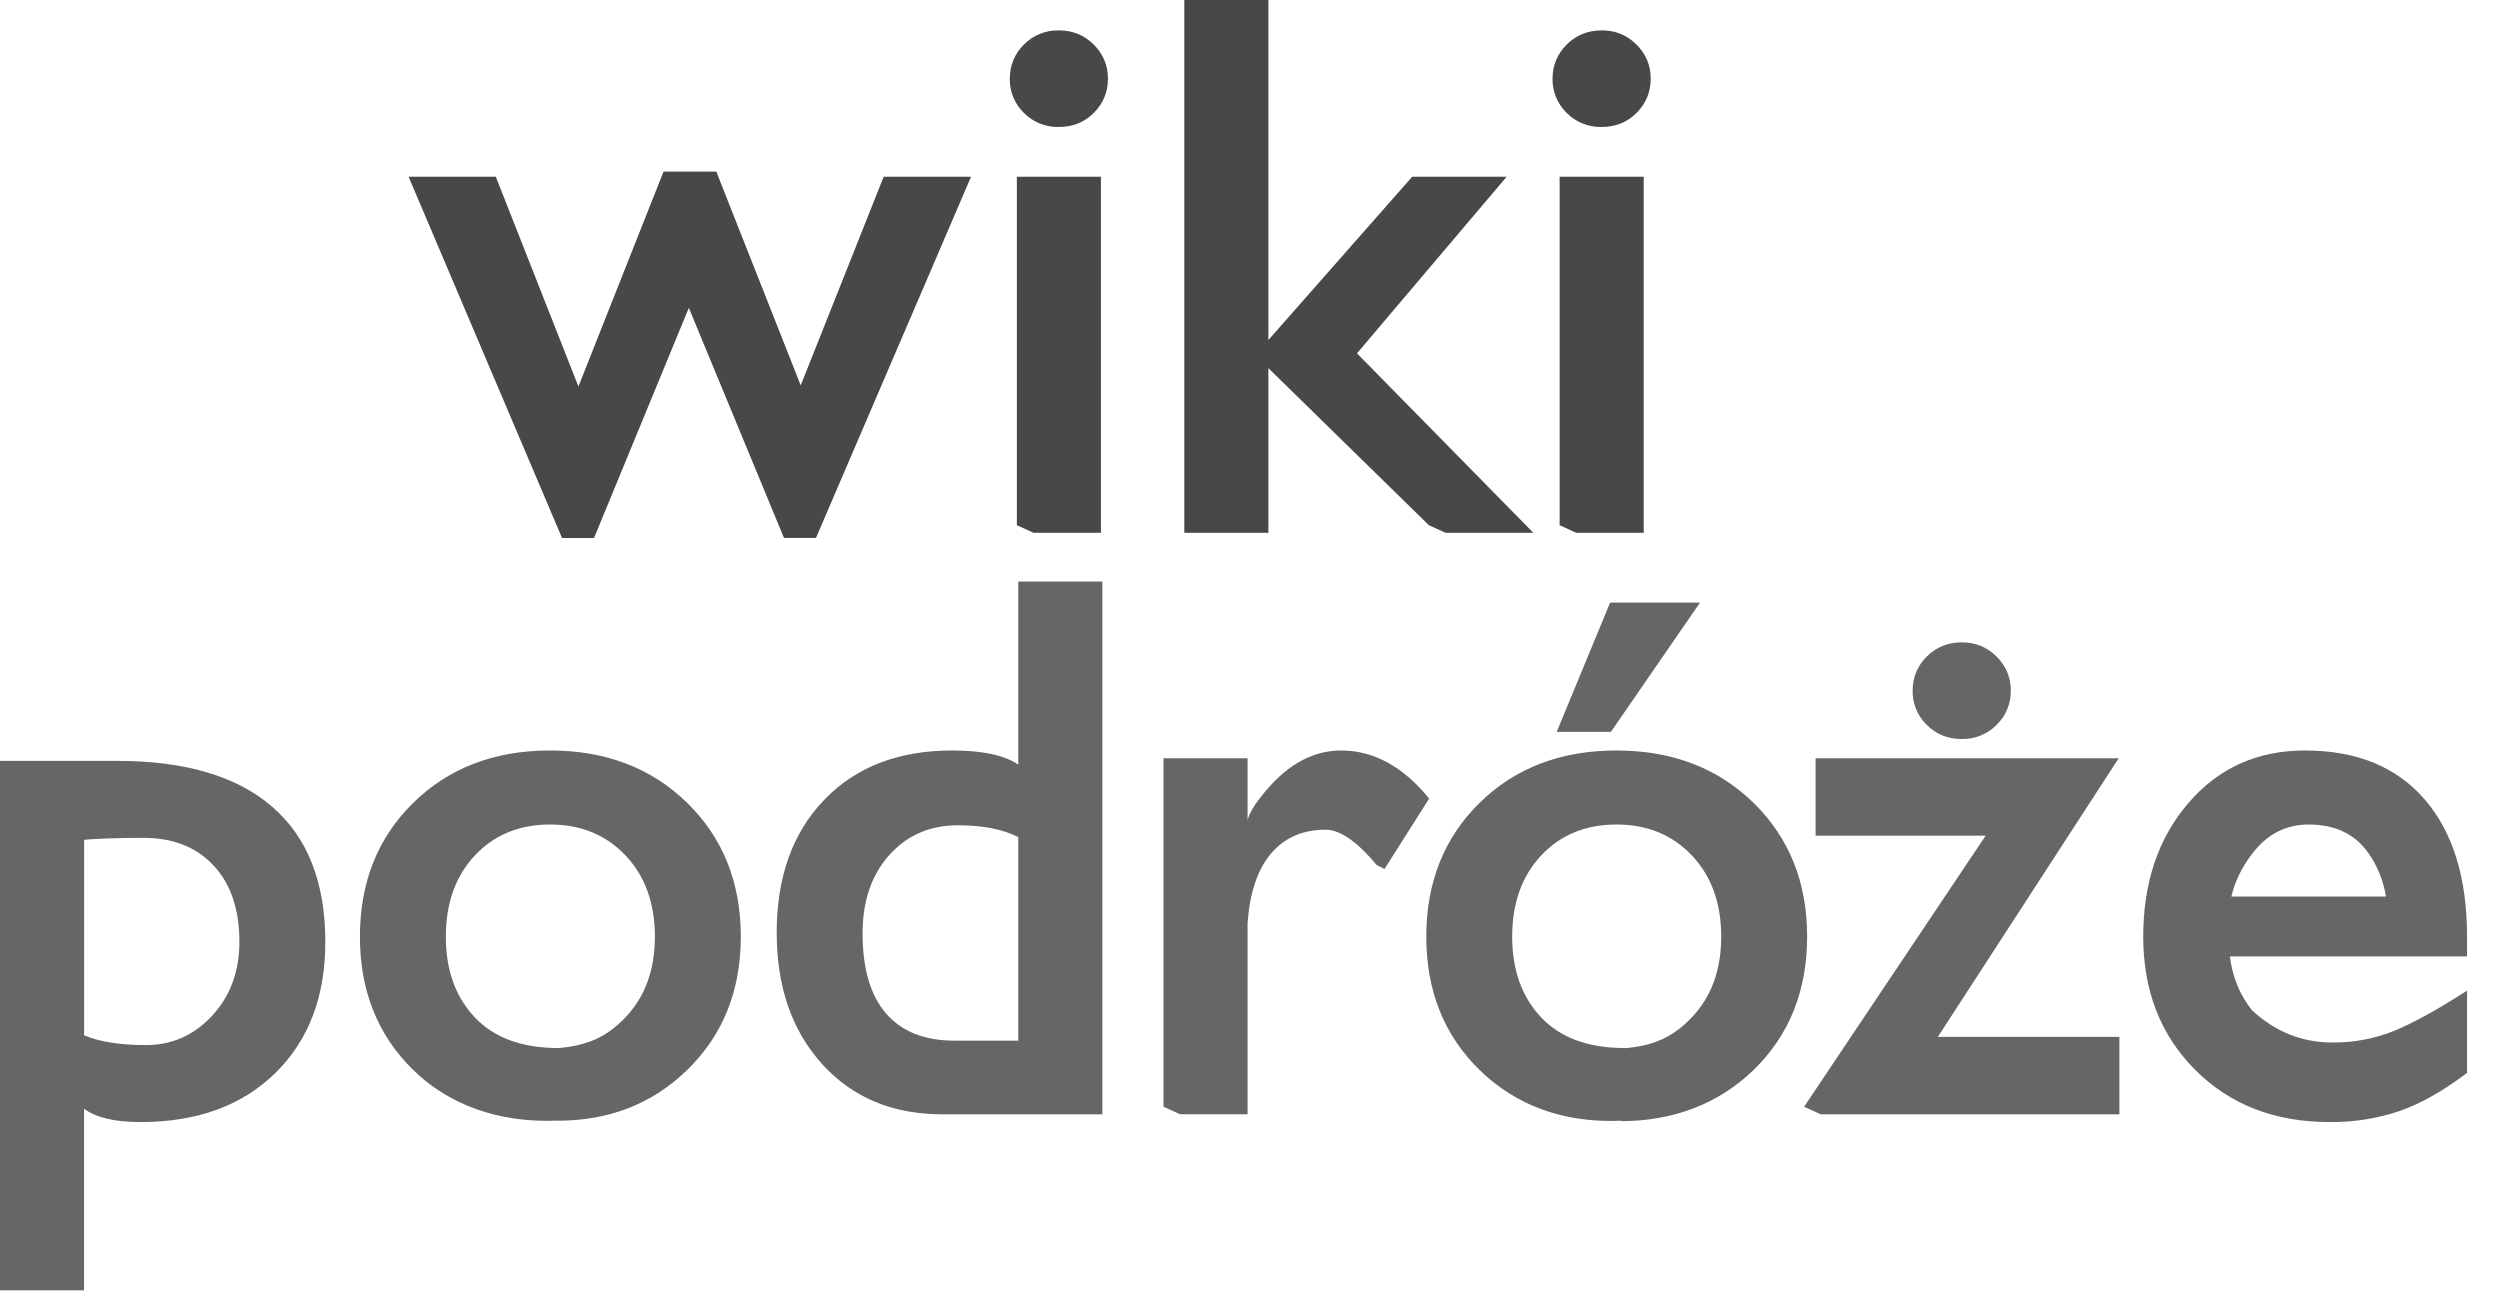
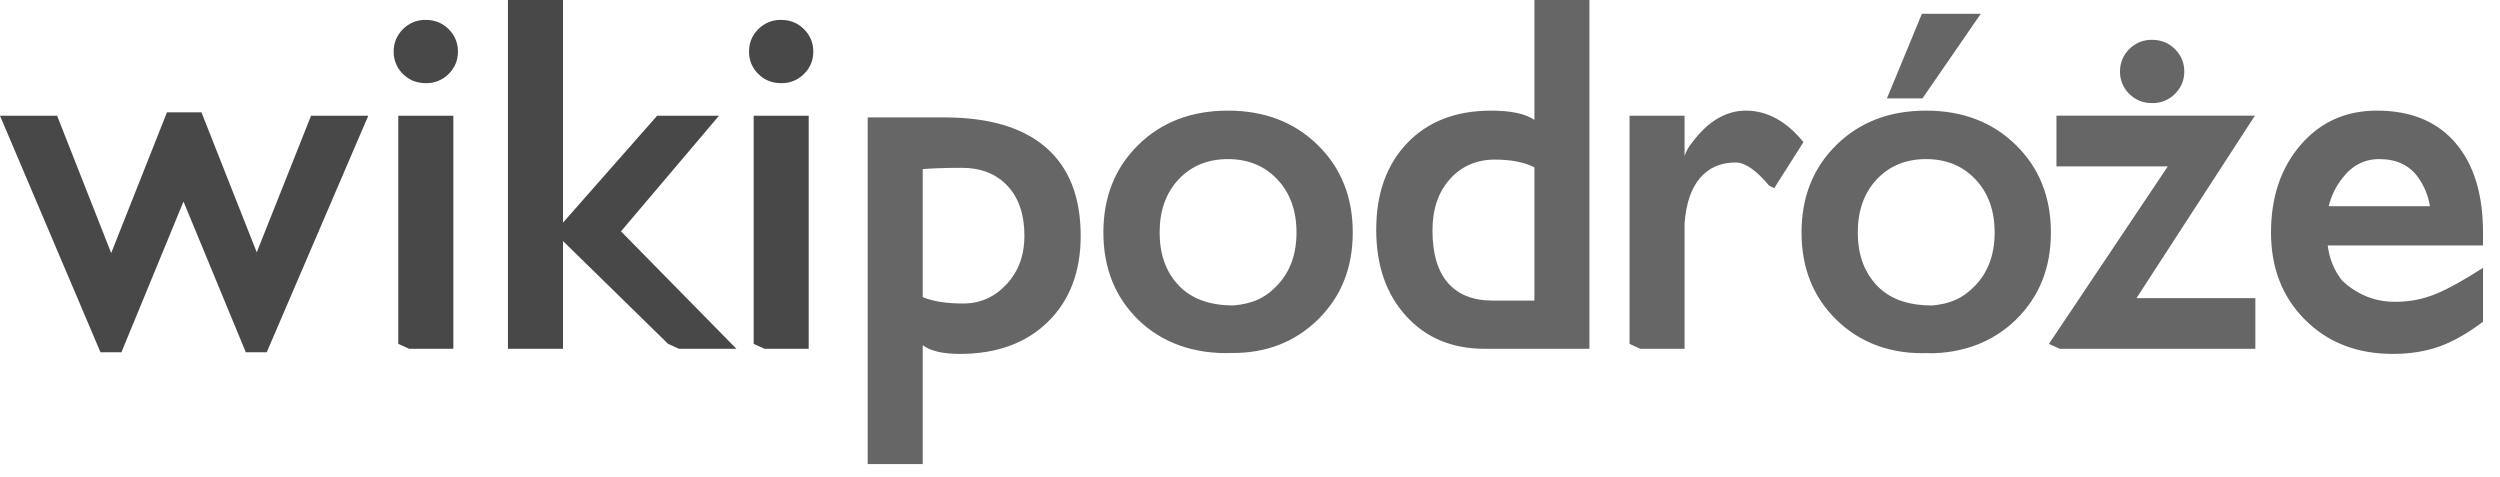
- <svg xmlns="http://www.w3.org/2000/svg" width="62" height="32" fill="none">
-   <path fill="#666" d="m44.742 27.447 4.503-6.723h-4.218v-1.919h7.516l-4.485 6.91h4.503v1.92h-7.406l-.413-.188ZM48.65 15.93c.343 0 .63.118.866.353.235.235.352.517.352.846 0 .33-.117.613-.35.847a1.18 1.18 0 0 1-.867.351c-.346 0-.635-.116-.868-.35a1.155 1.155 0 0 1-.35-.848c0-.331.118-.614.352-.848.233-.233.522-.35.866-.35ZM0 18.87h2.908c1.688 0 2.97.38 3.846 1.14.876.76 1.314 1.876 1.314 3.348 0 1.358-.414 2.443-1.24 3.253-.827.811-1.94 1.216-3.34 1.216-.643 0-1.11-.11-1.403-.33V32H0V18.87Zm3.616 7.048c.648 0 1.196-.243 1.646-.73.45-.487.675-1.097.675-1.83 0-.805-.213-1.436-.64-1.893-.425-.457-1.004-.686-1.737-.686-.638 0-1.16.018-1.564.055l.09-.008v4.85l.006.002c.382.16.89.24 1.524.24Zm10.205 1.873c-1.452.062-2.693-.394-3.574-1.256-.88-.862-1.321-1.964-1.321-3.306 0-1.346.44-2.452 1.322-3.318.882-.866 2.014-1.299 3.396-1.299 1.38 0 2.513.434 3.399 1.3.886.867 1.329 1.973 1.329 3.317 0 1.34-.443 2.442-1.328 3.305-.885.862-1.972 1.26-3.217 1.26l-.006-.003Zm.029-1.799c.695-.062 1.18-.255 1.665-.765.484-.51.726-1.175.726-1.998 0-.83-.242-1.5-.726-2.012-.485-.513-1.108-.769-1.871-.769-.765 0-1.387.256-1.867.767-.48.512-.72 1.183-.72 2.014 0 .827.239 1.494.718 2.002.48.507 1.17.76 2.075.76v.001Zm9.523 1.643c-1.236 0-2.23-.415-2.983-1.245-.752-.83-1.128-1.917-1.128-3.262 0-1.377.392-2.474 1.177-3.29.784-.817 1.842-1.226 3.173-1.226.753 0 1.3.117 1.641.35v-4.54h2.085v13.213h-3.965Zm.386-7.168c-.695 0-1.263.246-1.704.738-.442.492-.663 1.14-.663 1.941 0 .879.195 1.542.584 1.99.39.448.953.672 1.692.672h1.585V20.73c.023.028.02.037-.006.027-.382-.193-.878-.29-1.488-.29Zm5.096 6.98v-8.642h2.085v1.958c-.088-.285.011-.604.297-.956.599-.796 1.274-1.195 2.024-1.195.807 0 1.534.398 2.182 1.192l-1.107 1.747-.194-.098c-.487-.584-.91-.876-1.267-.876-.565 0-1.014.195-1.348.585-.335.39-.53.964-.587 1.722v4.75h-1.672l-.413-.187Zm11.349.347c-1.452.063-2.63-.397-3.512-1.26-.88-.86-1.32-1.963-1.32-3.305 0-1.346.44-2.452 1.322-3.318.881-.866 2.013-1.299 3.395-1.299 1.38 0 2.513.434 3.4 1.3.885.867 1.328 1.973 1.328 3.317 0 1.34-.442 2.442-1.327 3.305-.885.862-2.035 1.27-3.28 1.27l-.006-.01Zm.093-1.798c.695-.062 1.18-.26 1.663-.769.484-.51.726-1.175.726-1.998 0-.83-.242-1.5-.726-2.012-.484-.513-1.108-.769-1.87-.769-.766 0-1.388.256-1.868.767-.48.512-.72 1.183-.72 2.014 0 .827.24 1.494.718 2.002.48.507 1.171.76 2.075.76l.002.005Zm-1.691-7.846 1.325-3.206h2.23l-2.21 3.206h-1.345Zm19.164 9.677c-1.357 0-2.465-.43-3.326-1.291-.861-.86-1.292-1.963-1.292-3.307 0-1.34.373-2.445 1.12-3.314.746-.868 1.71-1.303 2.89-1.303 1.284 0 2.275.406 2.974 1.218.698.811 1.047 1.944 1.047 3.399v.49h-5.881c.061.507.244.952.547 1.335.575.533 1.24.8 1.994.8a4.01 4.01 0 0 0 1.54-.292c.473-.195 1.074-.526 1.8-.995v2.041c-.595.45-1.154.765-1.677.947a5.264 5.264 0 0 1-1.736.272Zm1.401-5.594a2.541 2.541 0 0 0-.457-1.107c-.33-.452-.817-.678-1.46-.678-.57 0-1.039.245-1.408.736-.252.33-.422.68-.508 1.05h3.833Z" />
-   <path fill="#484848" d="m13.938 13.341-3.805-8.958h2.163l2.049 5.202 2.111-5.33h1.308l2.094 5.302 2.057-5.174h2.167l-3.846 8.958h-.793l-2.36-5.706-2.351 5.707h-.794Zm11.28-.316V4.383h2.085v8.83H25.63l-.412-.188ZM26.26.753c.342 0 .63.118.865.353s.352.517.352.846c0 .33-.116.613-.35.847-.234.234-.523.35-.867.35a1.18 1.18 0 0 1-.868-.349 1.155 1.155 0 0 1-.349-.848c0-.331.117-.614.35-.848a1.18 1.18 0 0 1 .867-.35Zm5.196-.566v13.026h-2.085V0h2.085v.187Zm3.98 12.838-4.31-4.218 3.896-4.424h2.343l-3.712 4.38 4.374 4.45h-2.178l-.413-.188Zm3.243 0V4.383h2.085v8.83H39.09l-.412-.188ZM39.721.753c.342 0 .63.118.865.353s.352.517.352.846c0 .33-.117.613-.35.847-.234.234-.523.35-.867.35a1.18 1.18 0 0 1-.868-.349 1.155 1.155 0 0 1-.35-.848c0-.331.118-.614.352-.848.234-.234.523-.35.866-.35Z" />
+ <svg xmlns="http://www.w3.org/2000/svg" width="147" height="28" fill="none">
+   <path fill="#666" d="m120.477 20.22 6.99-10.437h-6.548v-2.98h11.668l-6.963 10.729h6.991v2.979h-11.498l-.64-.291Zm6.069-17.878c.53 0 .978.182 1.343.547.364.364.547.802.547 1.313 0 .514-.182.952-.545 1.315a1.828 1.828 0 0 1-1.345.545c-.537 0-.986-.18-1.347-.543a1.792 1.792 0 0 1-.543-1.317c0-.514.182-.952.545-1.316a1.827 1.827 0 0 1 1.345-.544ZM51.02 6.904h4.514c2.62 0 4.61.59 5.97 1.77 1.36 1.18 2.04 2.912 2.04 5.198 0 2.109-.642 3.792-1.926 5.05-1.283 1.259-3.012 1.888-5.185 1.888-.997 0-1.722-.171-2.176-.513v6.99H51.02V6.904Zm5.613 10.942c1.005 0 1.857-.378 2.555-1.133.699-.756 1.048-1.703 1.048-2.841 0-1.25-.33-2.23-.992-2.94-.662-.709-1.56-1.064-2.697-1.064-.991 0-1.8.029-2.428.086l.138-.013v7.528l.01.004c.594.249 1.382.373 2.366.373Zm15.845 2.907c-2.254.097-4.18-.612-5.548-1.95-1.367-1.337-2.051-3.048-2.051-5.132 0-2.09.684-3.806 2.053-5.15 1.368-1.344 3.125-2.016 5.27-2.016 2.143 0 3.902.673 5.277 2.018 1.376 1.346 2.063 3.062 2.063 5.148 0 2.082-.686 3.792-2.06 5.13-1.374 1.34-3.063 1.956-4.995 1.956l-.009-.004Zm.045-2.792c1.078-.097 1.833-.396 2.584-1.187.752-.791 1.127-1.825 1.127-3.103 0-1.287-.376-2.328-1.127-3.123-.751-.796-1.72-1.193-2.904-1.193-1.187 0-2.153.397-2.899 1.19-.745.794-1.118 1.836-1.118 3.126 0 1.284.372 2.32 1.116 3.108.744.787 1.817 1.18 3.221 1.18v.002Zm14.782 2.549c-1.919 0-3.463-.643-4.63-1.931-1.169-1.288-1.753-2.976-1.753-5.064 0-2.138.609-3.84 1.827-5.108 1.218-1.268 2.86-1.902 4.927-1.902 1.168 0 2.018.18 2.547.542V0h3.236v20.51h-6.154Zm.599-11.126c-1.08 0-1.961.382-2.647 1.146-.685.763-1.028 1.768-1.028 3.013 0 1.364.302 2.393.906 3.088.605.696 1.48 1.043 2.626 1.043h2.462V9.792c.035.043.032.057-.01.042-.592-.3-1.362-.45-2.31-.45Zm7.912 10.836V6.804h3.237v3.039c-.137-.442.017-.937.46-1.484.93-1.236 1.978-1.854 3.143-1.854 1.252 0 2.381.617 3.387 1.85l-1.72 2.712-.3-.153c-.756-.906-1.412-1.36-1.967-1.36-.876 0-1.574.304-2.093.91-.519.605-.822 1.496-.91 2.672v7.375h-2.596l-.64-.291Zm17.617.539c-2.255.097-4.085-.618-5.452-1.956-1.368-1.337-2.051-3.048-2.051-5.132 0-2.09.684-3.806 2.053-5.15 1.368-1.344 3.125-2.016 5.271-2.016 2.142 0 3.901.673 5.276 2.018 1.376 1.346 2.063 3.062 2.063 5.148 0 2.082-.687 3.792-2.06 5.13-1.374 1.34-3.159 1.971-5.091 1.971l-.009-.013Zm.144-2.792c1.079-.097 1.83-.402 2.581-1.193.751-.791 1.127-1.825 1.127-3.103 0-1.287-.376-2.328-1.127-3.123-.752-.796-1.72-1.193-2.904-1.193-1.187 0-2.154.397-2.899 1.19-.745.794-1.118 1.836-1.118 3.126 0 1.284.372 2.32 1.116 3.108.744.787 1.817 1.18 3.221 1.18l.003.008Zm-2.626-12.18L113.008.81h3.462l-3.43 4.976h-2.089Zm29.752 15.023c-2.106 0-3.827-.668-5.163-2.005-1.337-1.336-2.005-3.048-2.005-5.134 0-2.08.579-3.795 1.737-5.144 1.158-1.348 2.655-2.022 4.488-2.022 1.993 0 3.531.63 4.615 1.89 1.084 1.26 1.626 3.018 1.626 5.276v.763h-9.13c.096.785.379 1.476.85 2.07.893.828 1.925 1.242 3.095 1.242a6.21 6.21 0 0 0 2.39-.453c.736-.302 1.668-.817 2.795-1.544v3.168c-.924.698-1.791 1.188-2.603 1.47-.812.282-1.71.423-2.695.423Zm2.176-8.684a3.951 3.951 0 0 0-.711-1.72c-.512-.7-1.268-1.051-2.265-1.051-.885 0-1.614.38-2.186 1.142a4.255 4.255 0 0 0-.789 1.629h5.951Z" />
+   <path fill="#484848" d="M5.907 20.71 0 6.805h3.358l3.18 8.075 3.279-8.274h2.029l3.251 8.231 3.193-8.032h3.364l-5.97 13.907h-1.231l-3.663-8.86-3.65 8.86H5.906Zm17.513-.49V6.804h3.237V20.51H24.06l-.64-.291Zm1.618-19.05c.53 0 .978.182 1.343.546.364.365.547.803.547 1.314 0 .514-.182.952-.545 1.315a1.827 1.827 0 0 1-1.345.545c-.536 0-.986-.181-1.347-.543a1.793 1.793 0 0 1-.543-1.317c0-.514.182-.953.545-1.316a1.828 1.828 0 0 1 1.345-.545Zm8.066-.879v20.22h-3.237V0h3.237v.291Zm6.179 19.929-6.69-6.548 6.047-6.868h3.637l-5.763 6.8 6.79 6.907h-3.381l-.64-.291Zm5.032 0V6.804h3.236V20.51h-2.596l-.64-.291Zm1.618-19.05c.53 0 .978.182 1.342.546.365.365.547.803.547 1.314 0 .514-.181.952-.544 1.315a1.827 1.827 0 0 1-1.345.545c-.537 0-.986-.181-1.347-.543a1.793 1.793 0 0 1-.543-1.317c0-.514.181-.953.545-1.316a1.828 1.828 0 0 1 1.345-.545Z" />
</svg>
